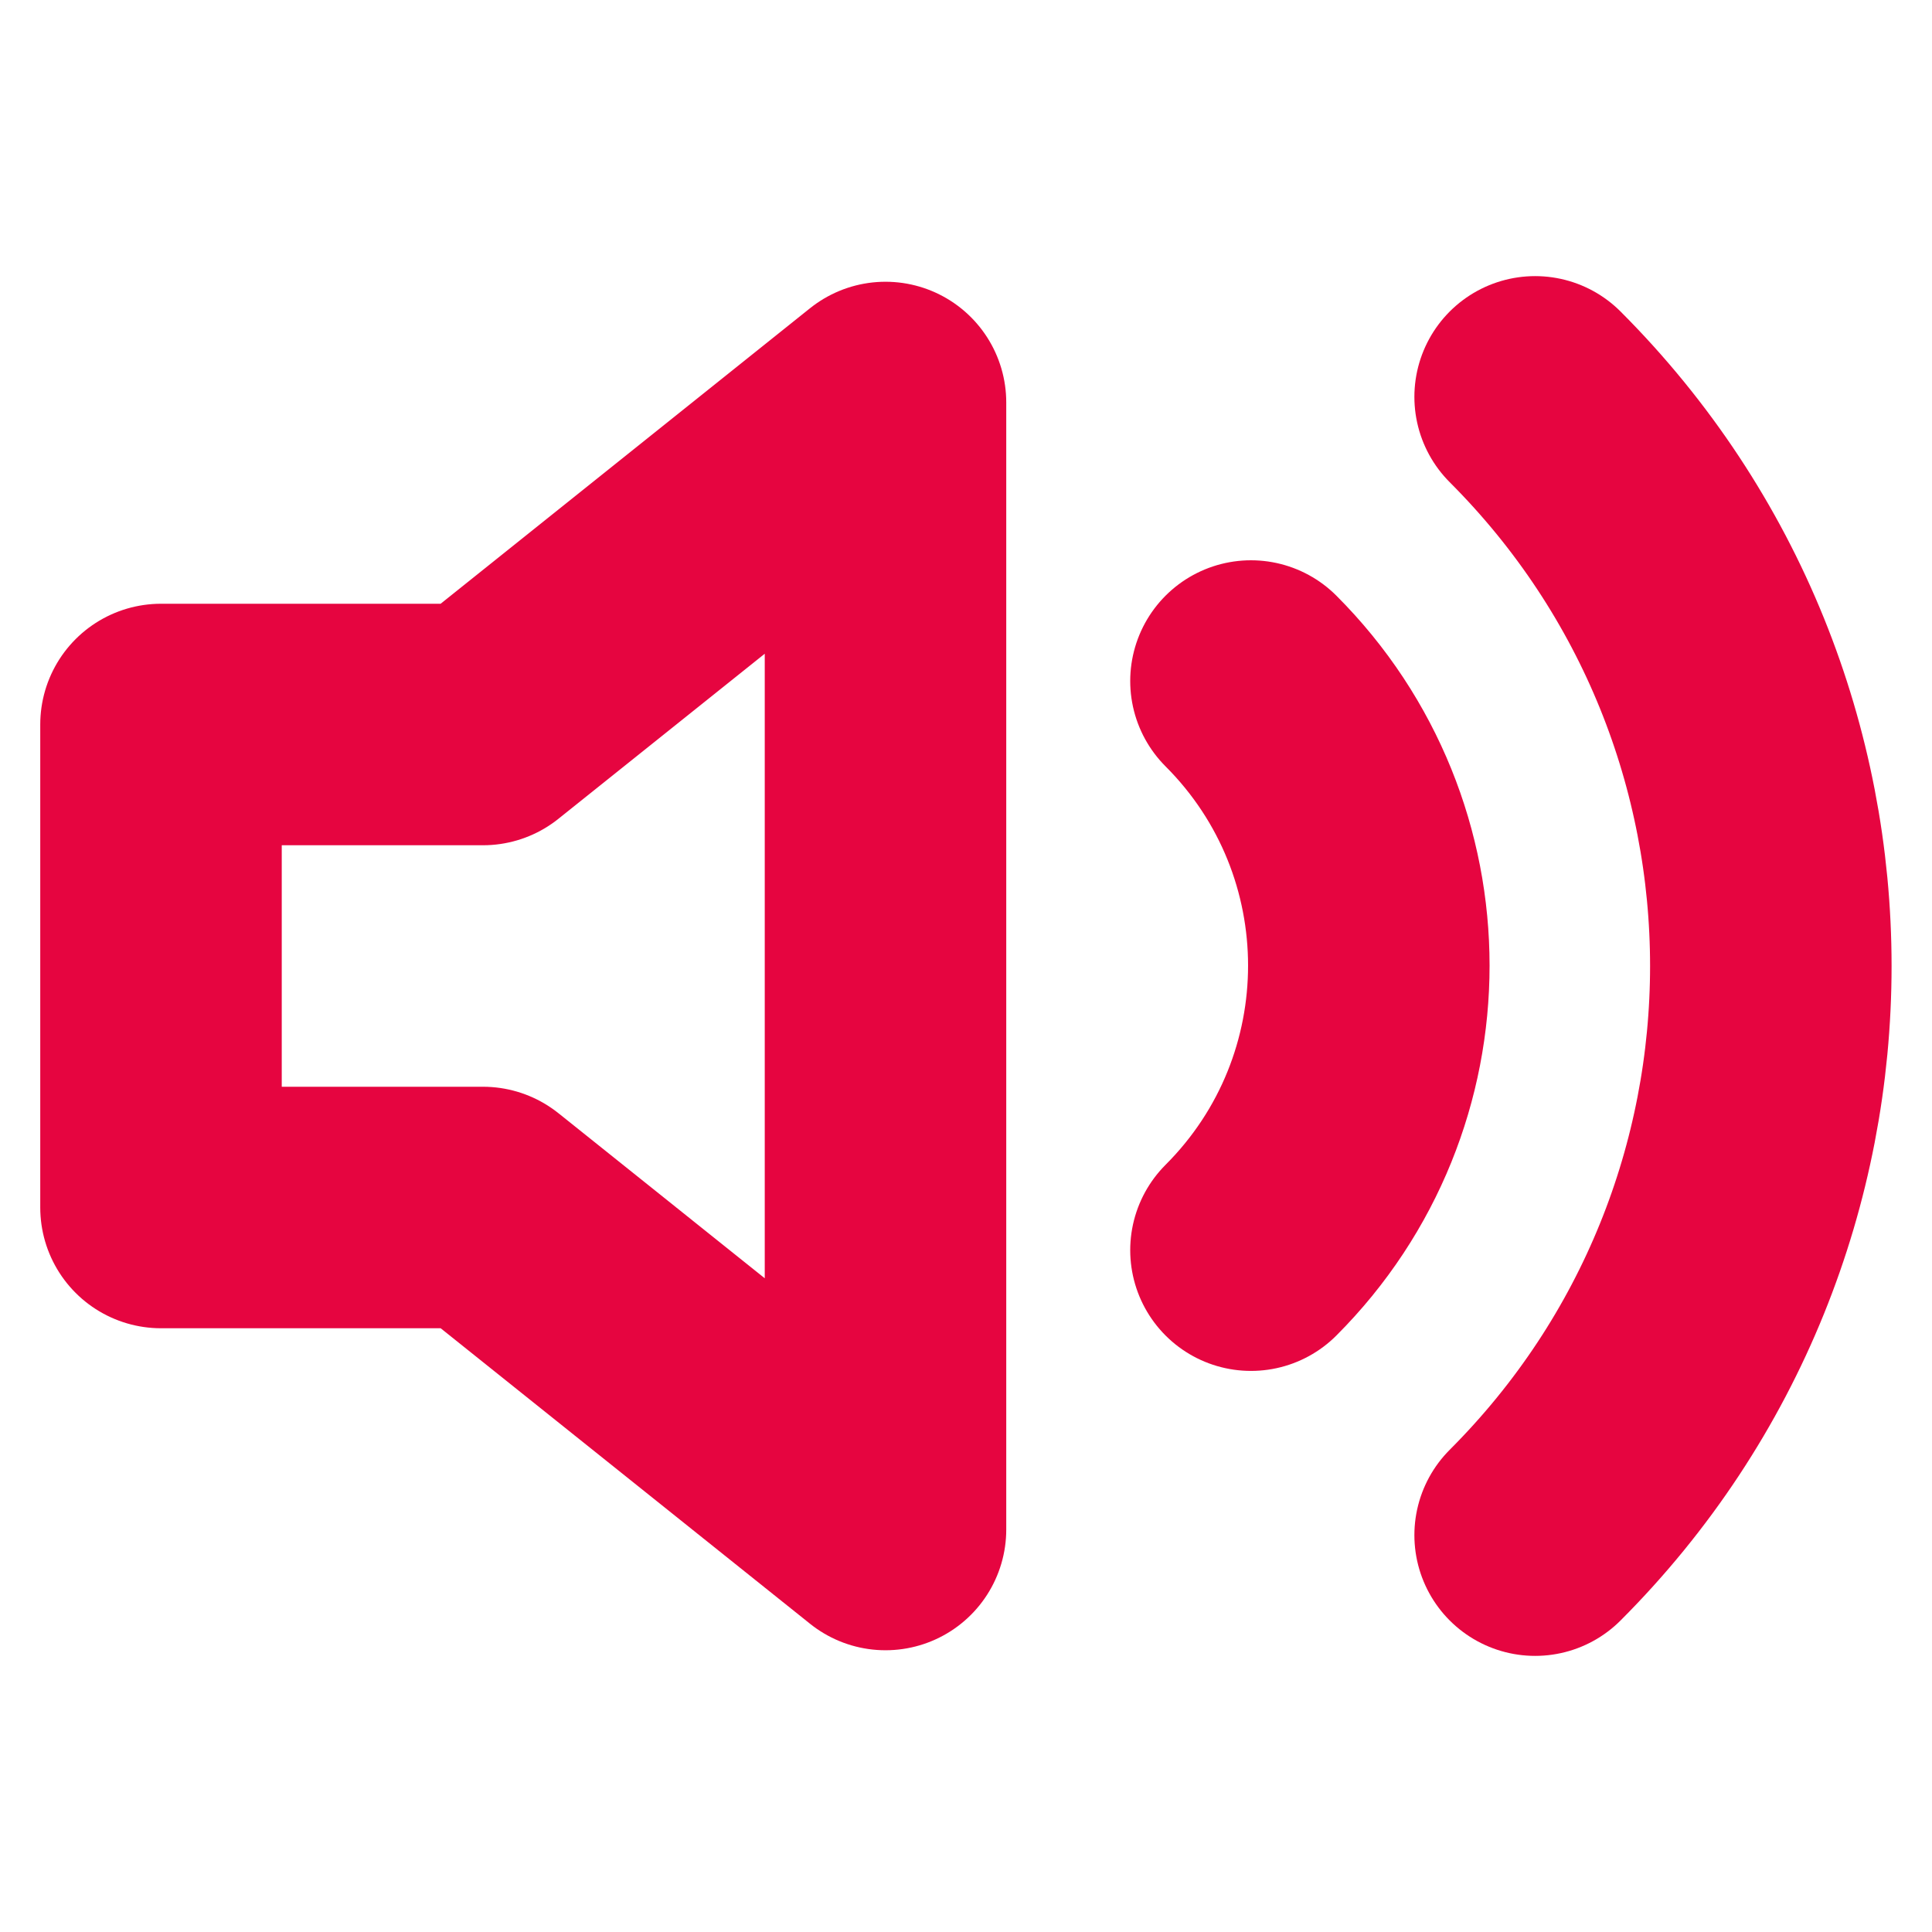
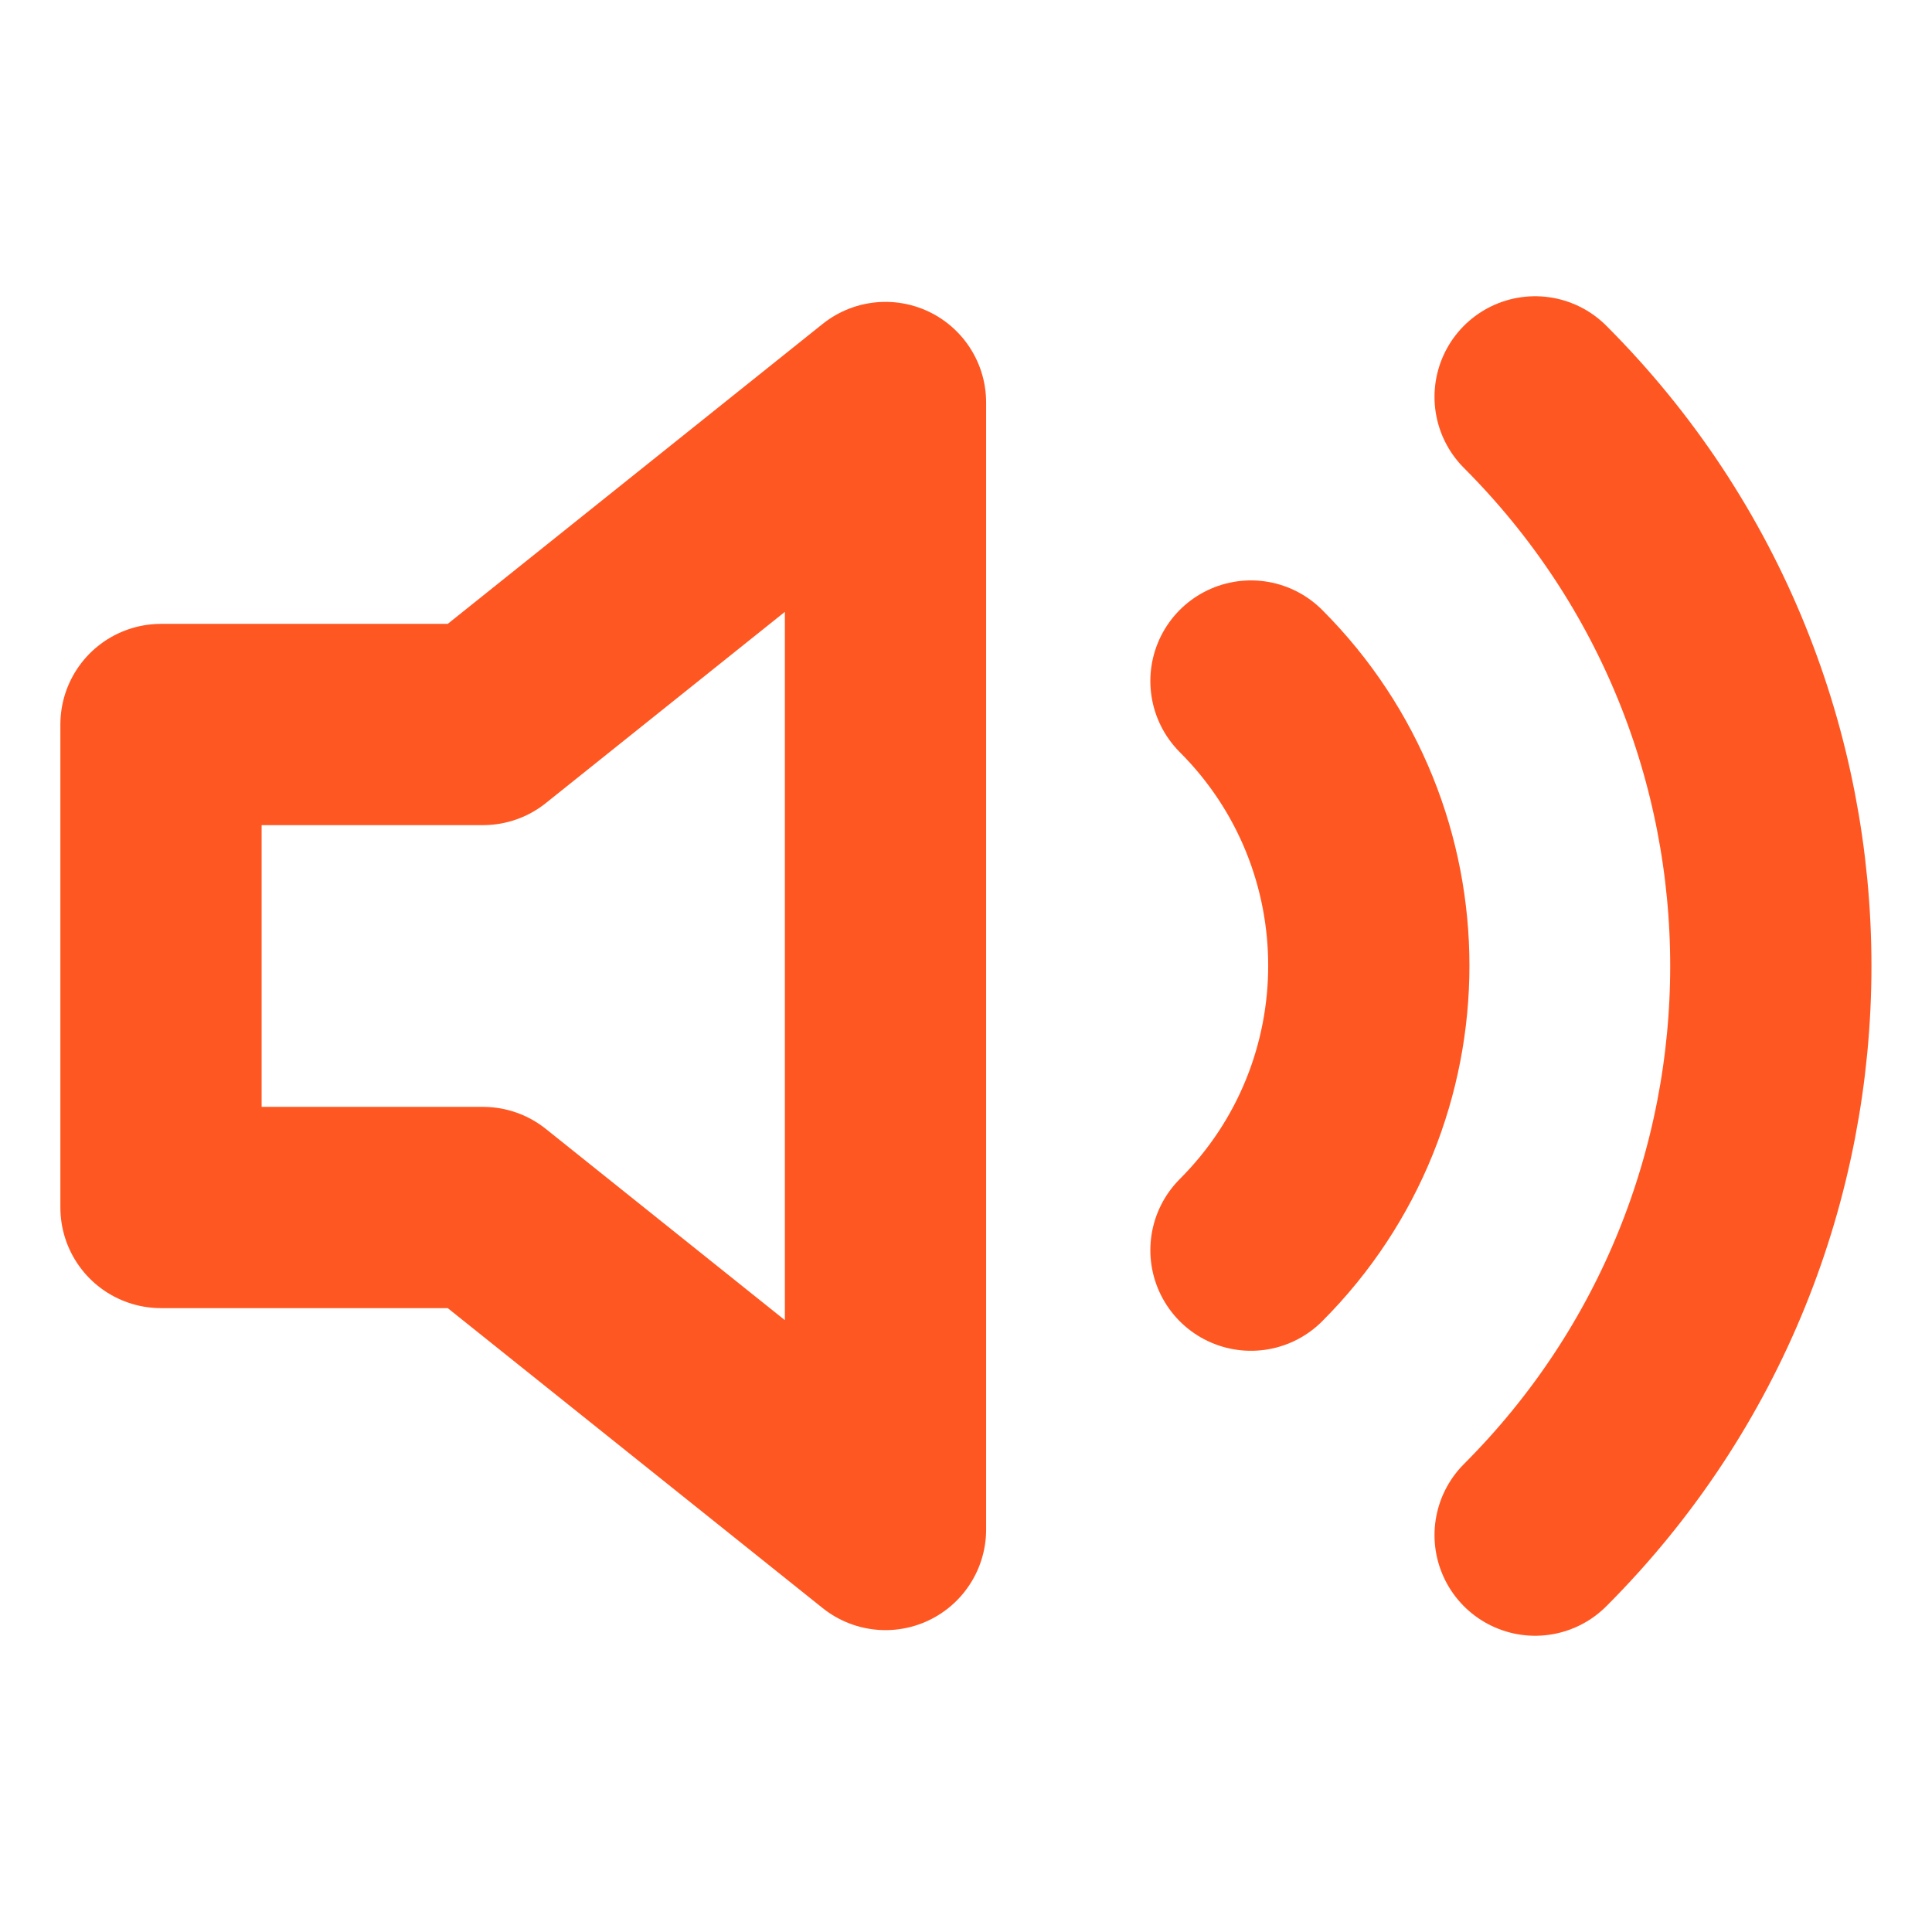
- <svg xmlns="http://www.w3.org/2000/svg" width="32" height="32" viewBox="0 0 24 24" fill="none" stroke="#e60540" stroke-width="3" stroke-linecap="round" stroke-linejoin="round" class="feather feather-volume-2">
+ <svg xmlns="http://www.w3.org/2000/svg" width="64" height="64" viewBox="0 0 24 24" fill="none" stroke="#FF5722" stroke-width="2.5" stroke-linecap="round" stroke-linejoin="round" class="feather feather-volume-2">
  <polygon points="11 5 6 9 2 9 2 15 6 15 11 19 11 5" />
  <path d="M19.07 4.93a10 10 0 0 1 0 14.14M15.54 8.46a5 5 0 0 1 0 7.07" />
</svg>
